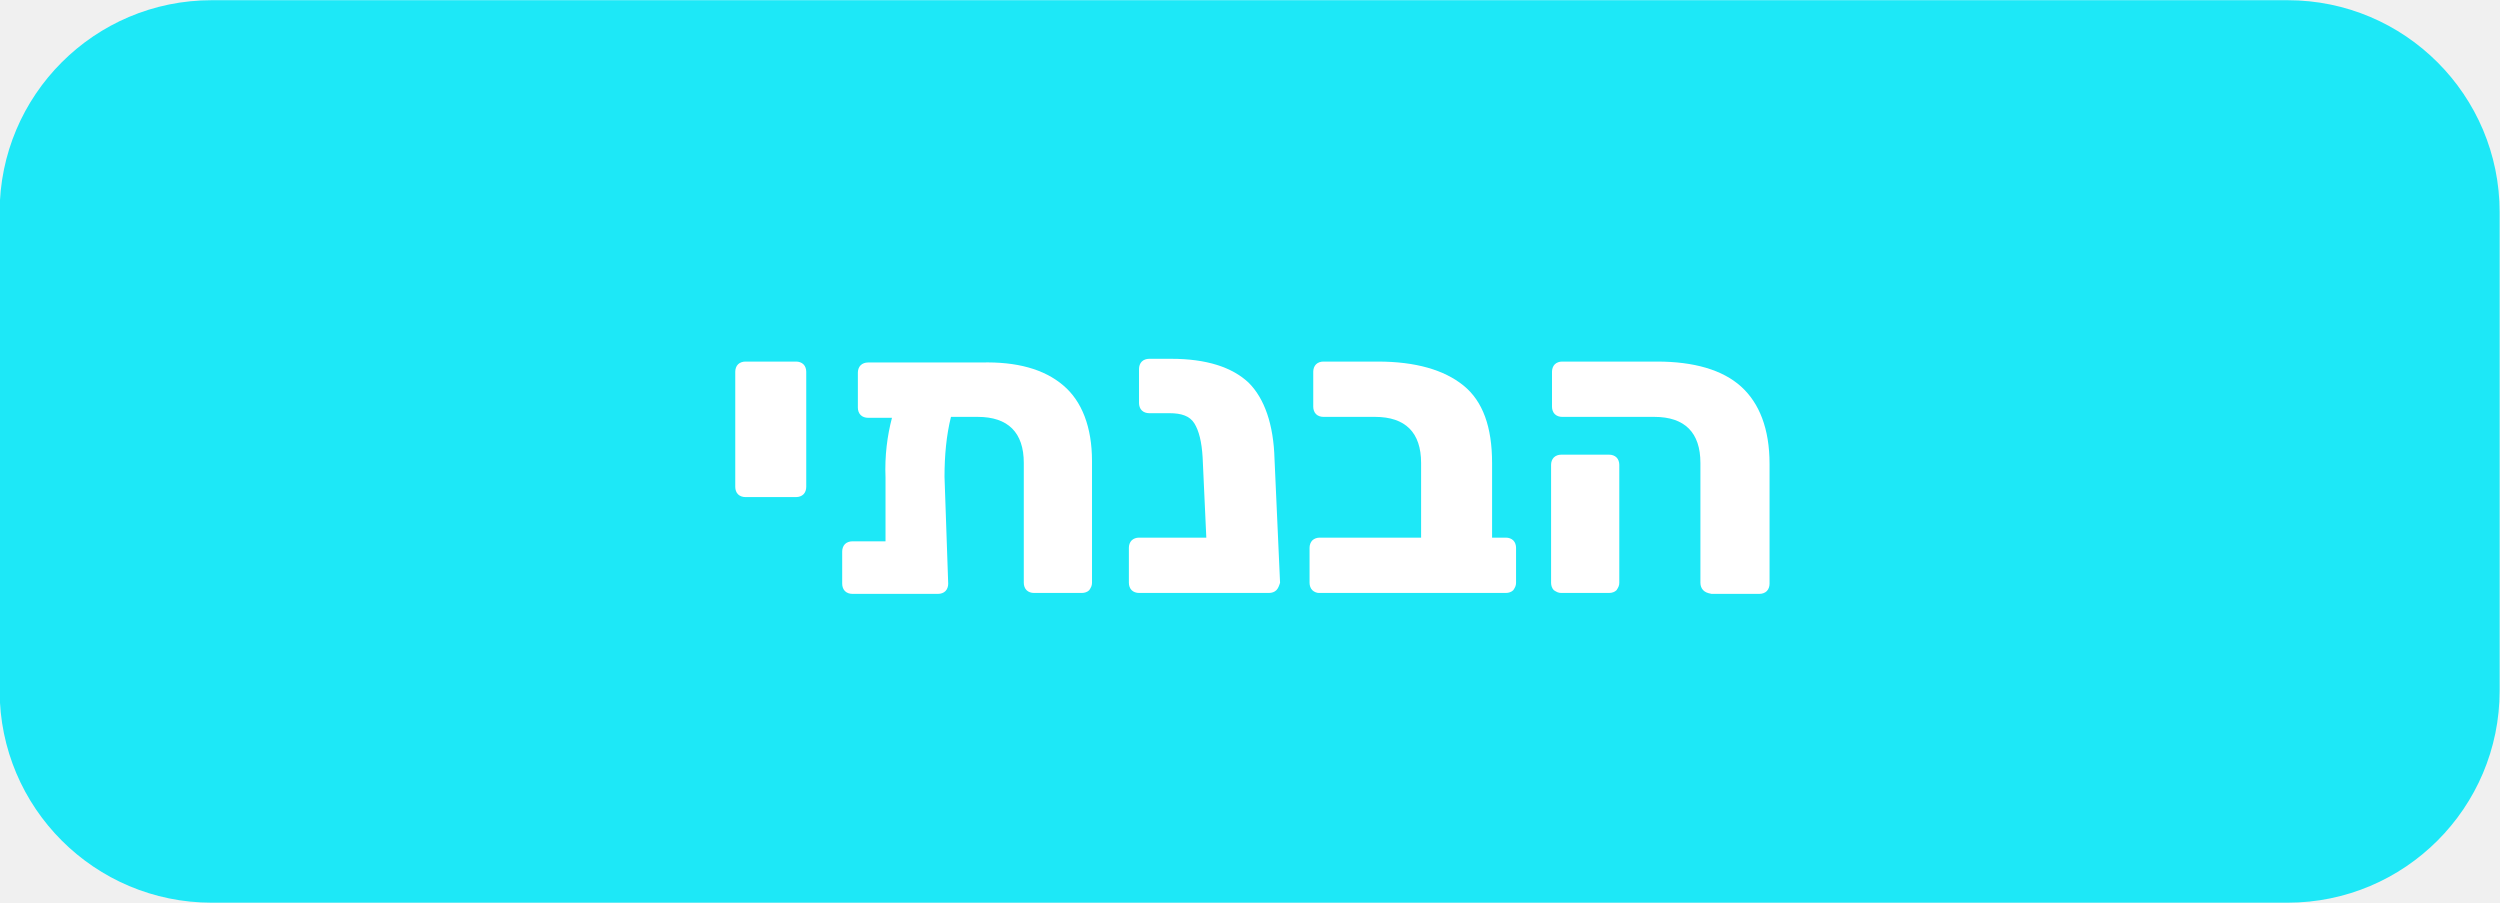
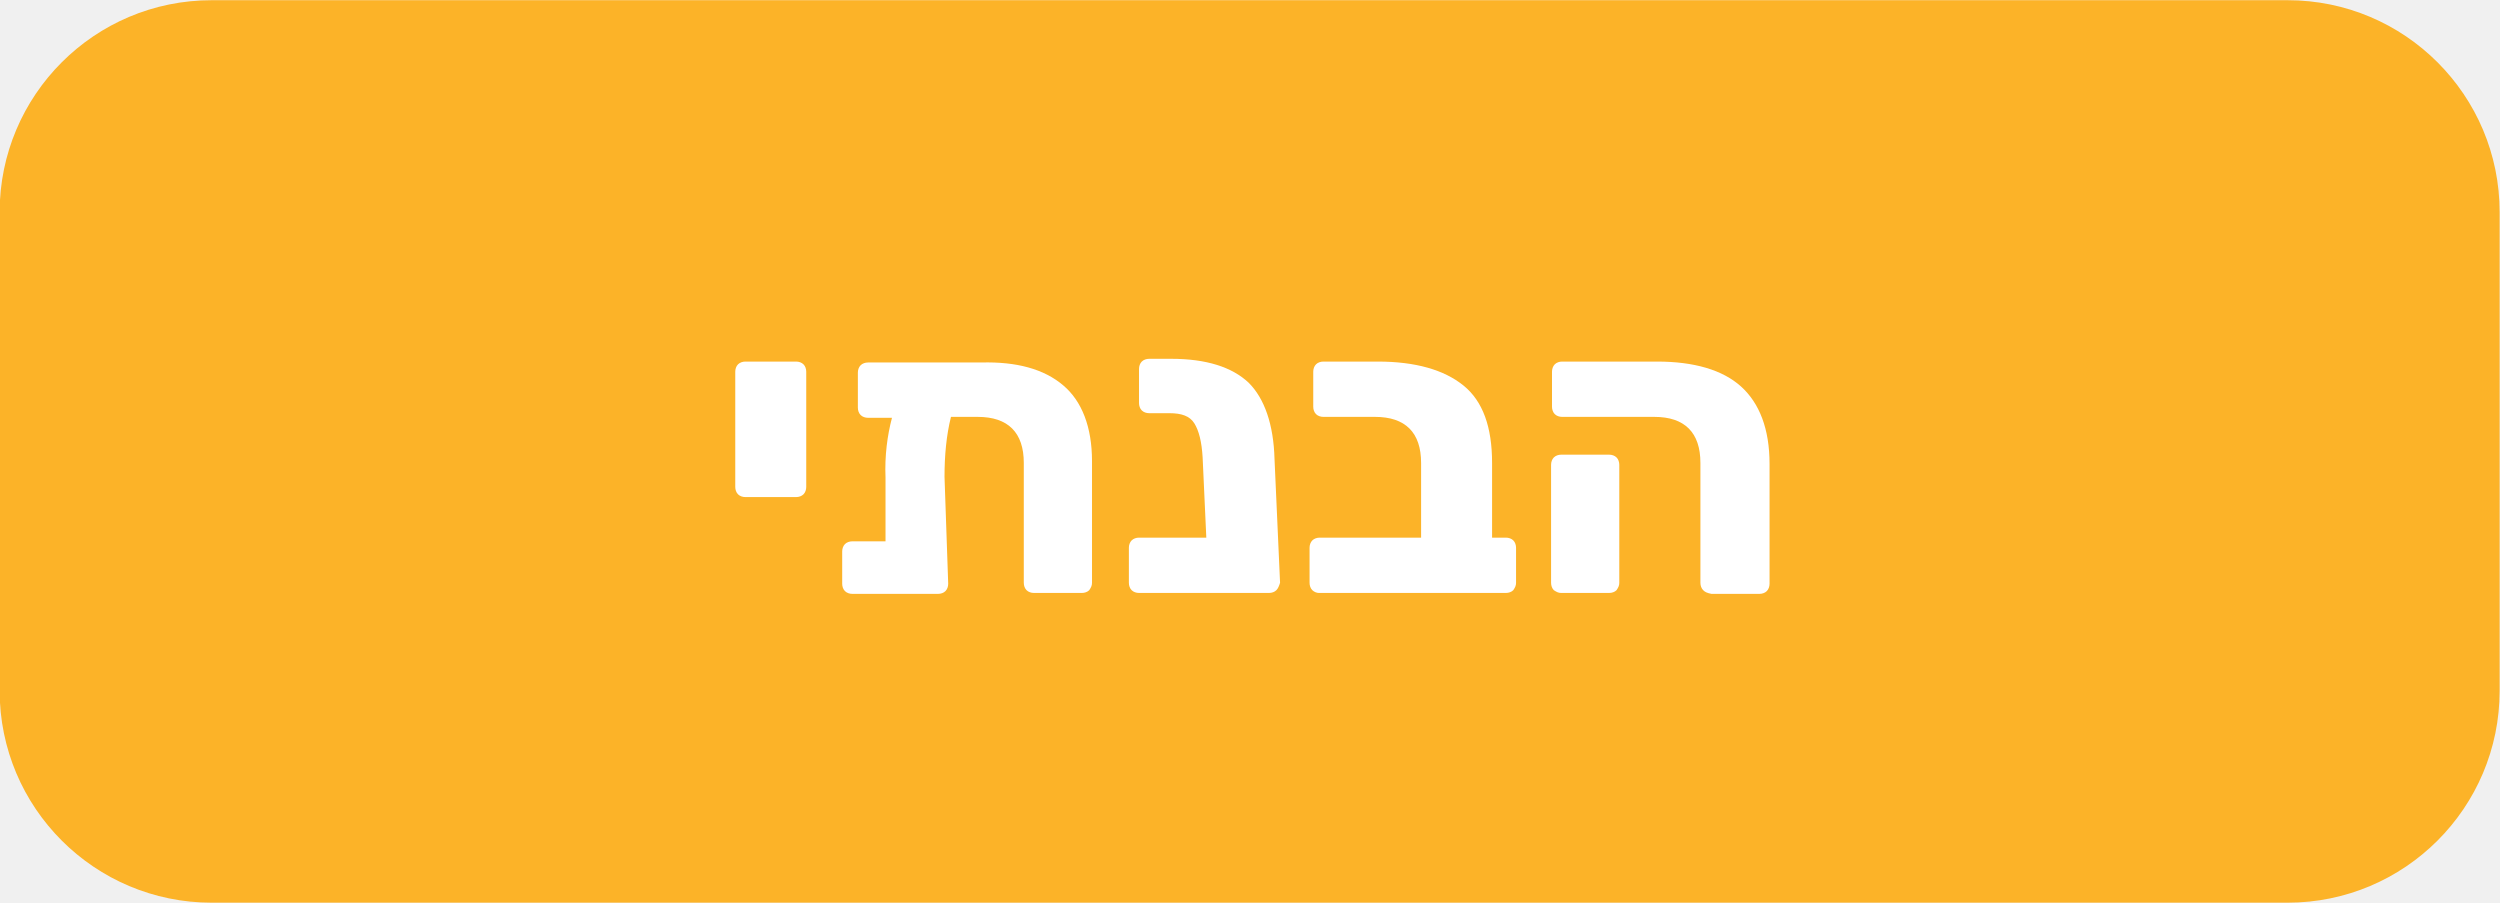
<svg xmlns="http://www.w3.org/2000/svg" version="1.1" id="Layer_1" x="0px" y="0px" viewBox="0 0 271.2 97.9" style="enable-background:new 0 0 271.2 97.9;" xml:space="preserve">
  <style type="text/css">
- 	.st0{fill:#1DE8F7;}
+ 	.st0{fill:#FCB328;}
	.st1{enable-background:new    ;}
	.st2{fill:#FFFFFF;}
</style>
  <g id="Group_451" transform="translate(-404.239 -1329.677)">
    <path id="Rectangle_19" class="st0" d="M427.2,1329.7h225.2c12.7,0,23,10.3,23,23v51.9c0,12.7-10.3,23-23,23H427.2   c-12.7,0-23-10.3-23-23v-51.9C404.2,1340,414.5,1329.7,427.2,1329.7z" />
    <g class="st1">
      <path class="st2" d="M484.3,1383.3c-0.2-0.2-0.3-0.5-0.3-0.8V1370c0-0.3,0.1-0.6,0.3-0.8c0.2-0.2,0.5-0.3,0.8-0.3h5.5    c0.3,0,0.6,0.1,0.8,0.3c0.2,0.2,0.3,0.5,0.3,0.8v12.5c0,0.3-0.1,0.6-0.3,0.8c-0.2,0.2-0.5,0.3-0.8,0.3h-5.5    C484.8,1383.6,484.5,1383.5,484.3,1383.3z" />
      <path class="st2" d="M519.6,1371.5c2,1.7,3.1,4.5,3.1,8.2v13.2c0,0.3-0.1,0.5-0.3,0.8c-0.2,0.2-0.5,0.3-0.8,0.3h-5.2    c-0.3,0-0.6-0.1-0.8-0.3c-0.2-0.2-0.3-0.5-0.3-0.8v-13c0-3.3-1.7-5-5-5h-2.9c-0.5,2-0.7,4.2-0.7,6.5l0.4,11.6    c0,0.3-0.1,0.6-0.3,0.8c-0.2,0.2-0.5,0.3-0.8,0.3l-9.3,0c-0.3,0-0.6-0.1-0.8-0.3c-0.2-0.2-0.3-0.5-0.3-0.8v-3.5    c0-0.3,0.1-0.6,0.3-0.8c0.2-0.2,0.5-0.3,0.8-0.3h3.6v-6.9c-0.1-2.4,0.2-4.6,0.7-6.5h-2.6c-0.3,0-0.6-0.1-0.8-0.3    c-0.2-0.2-0.3-0.5-0.3-0.8v-3.8c0-0.3,0.1-0.6,0.3-0.8c0.2-0.2,0.5-0.3,0.8-0.3h12.3C514.5,1368.9,517.5,1369.7,519.6,1371.5z" />
      <path class="st2" d="M542.7,1393.7c-0.2,0.2-0.5,0.3-0.8,0.3h-14.1c-0.3,0-0.6-0.1-0.8-0.3s-0.3-0.5-0.3-0.8v-3.8    c0-0.3,0.1-0.6,0.3-0.8s0.5-0.3,0.8-0.3h7.3l-0.4-8.7c-0.1-1.7-0.4-2.9-0.9-3.7c-0.5-0.8-1.4-1.1-2.7-1.1h-2.2    c-0.3,0-0.6-0.1-0.8-0.3c-0.2-0.2-0.3-0.5-0.3-0.8v-3.7c0-0.3,0.1-0.6,0.3-0.8c0.2-0.2,0.5-0.3,0.8-0.3h2.4c3.8,0,6.6,0.9,8.4,2.6    c1.7,1.7,2.7,4.5,2.8,8.3l0.6,13.4C543,1393.2,542.9,1393.5,542.7,1393.7z" />
      <path class="st2" d="M546.6,1393.7c-0.2-0.2-0.3-0.5-0.3-0.8v-3.8c0-0.3,0.1-0.6,0.3-0.8c0.2-0.2,0.5-0.3,0.8-0.3h11v-8.1    c0-3.3-1.7-5-5-5h-5.6c-0.3,0-0.6-0.1-0.8-0.3c-0.2-0.2-0.3-0.5-0.3-0.8v-3.8c0-0.3,0.1-0.6,0.3-0.8c0.2-0.2,0.5-0.3,0.8-0.3h5.9    c4.1,0,7.2,0.9,9.3,2.6c2.1,1.7,3.1,4.5,3.1,8.4v8.1h1.5c0.3,0,0.6,0.1,0.8,0.3c0.2,0.2,0.3,0.5,0.3,0.8v3.8    c0,0.3-0.1,0.5-0.3,0.8c-0.2,0.2-0.5,0.3-0.8,0.3h-20.3C547.1,1394,546.8,1393.9,546.6,1393.7z" />
      <path class="st2" d="M589,1393.7c-0.2-0.2-0.3-0.5-0.3-0.8v-13c0-3.3-1.7-5-5-5h-10c-0.3,0-0.6-0.1-0.8-0.3    c-0.2-0.2-0.3-0.5-0.3-0.8v-3.8c0-0.3,0.1-0.6,0.3-0.8c0.2-0.2,0.5-0.3,0.8-0.3h10.3c4,0,7.1,0.9,9.1,2.7c2,1.8,3.1,4.6,3.1,8.4    v13c0,0.3-0.1,0.6-0.3,0.8c-0.2,0.2-0.5,0.3-0.8,0.3h-5.2C589.4,1394,589.2,1393.9,589,1393.7z M572.8,1393.7    c-0.2-0.2-0.3-0.5-0.3-0.8v-12.8c0-0.3,0.1-0.6,0.3-0.8c0.2-0.2,0.5-0.3,0.8-0.3h5.2c0.3,0,0.6,0.1,0.8,0.3    c0.2,0.2,0.3,0.5,0.3,0.8v12.8c0,0.3-0.1,0.5-0.3,0.8c-0.2,0.2-0.5,0.3-0.8,0.3h-5.2C573.3,1394,573.1,1393.9,572.8,1393.7z" />
    </g>
  </g>
</svg>
